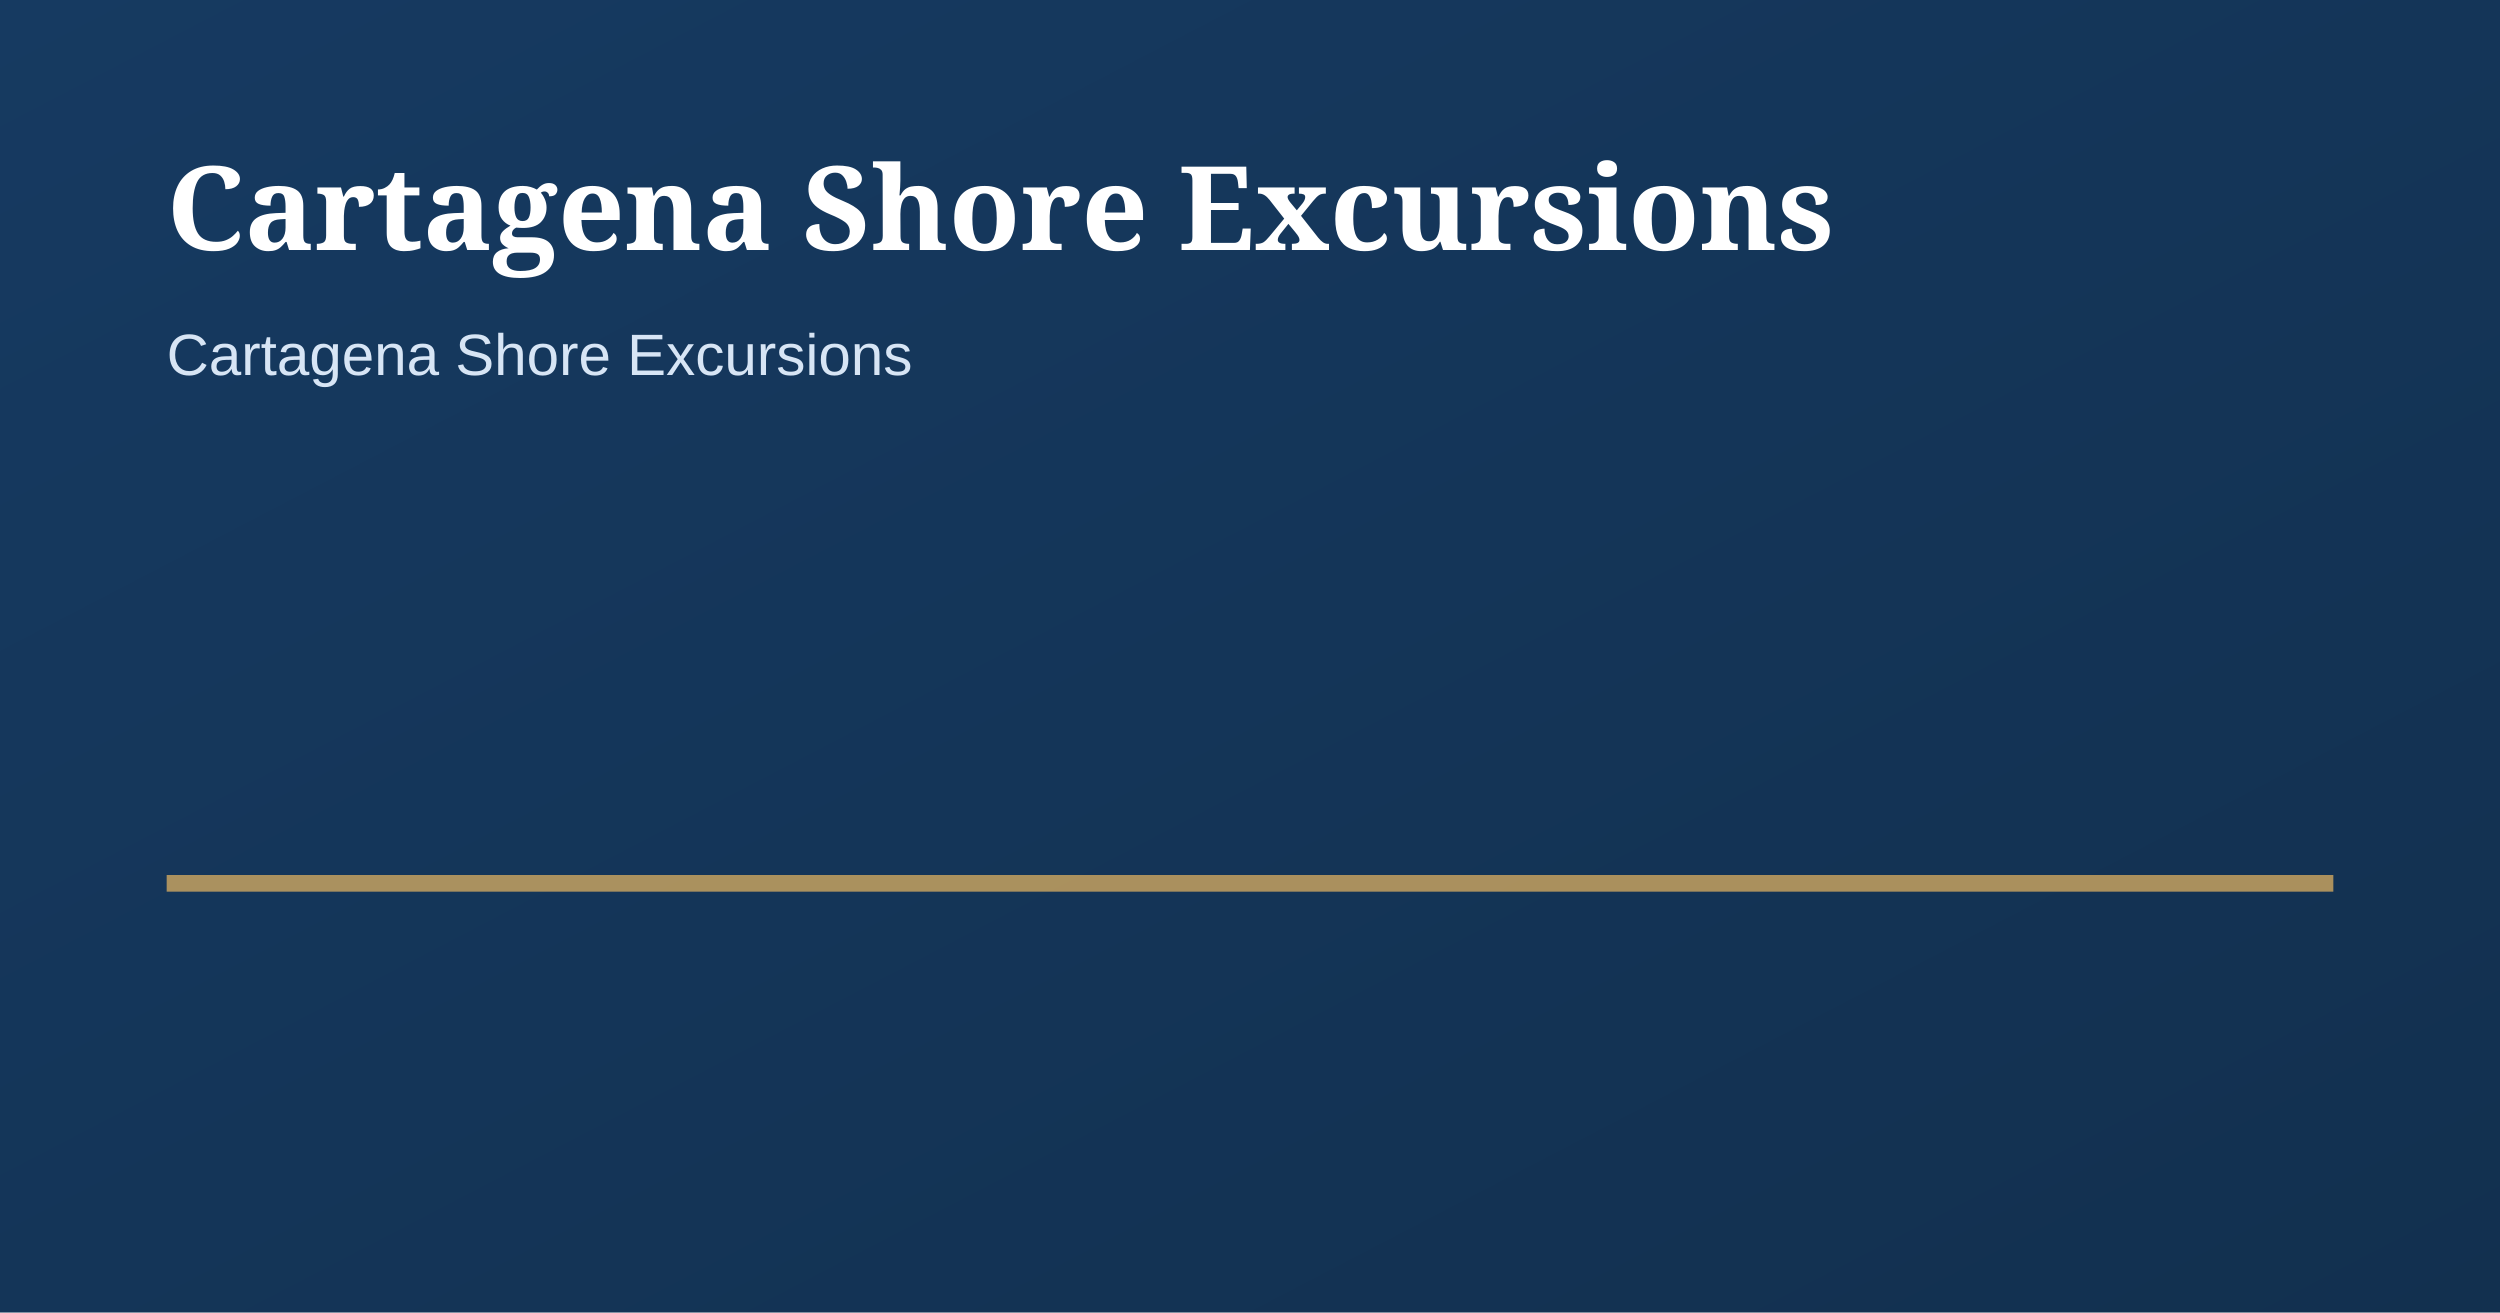
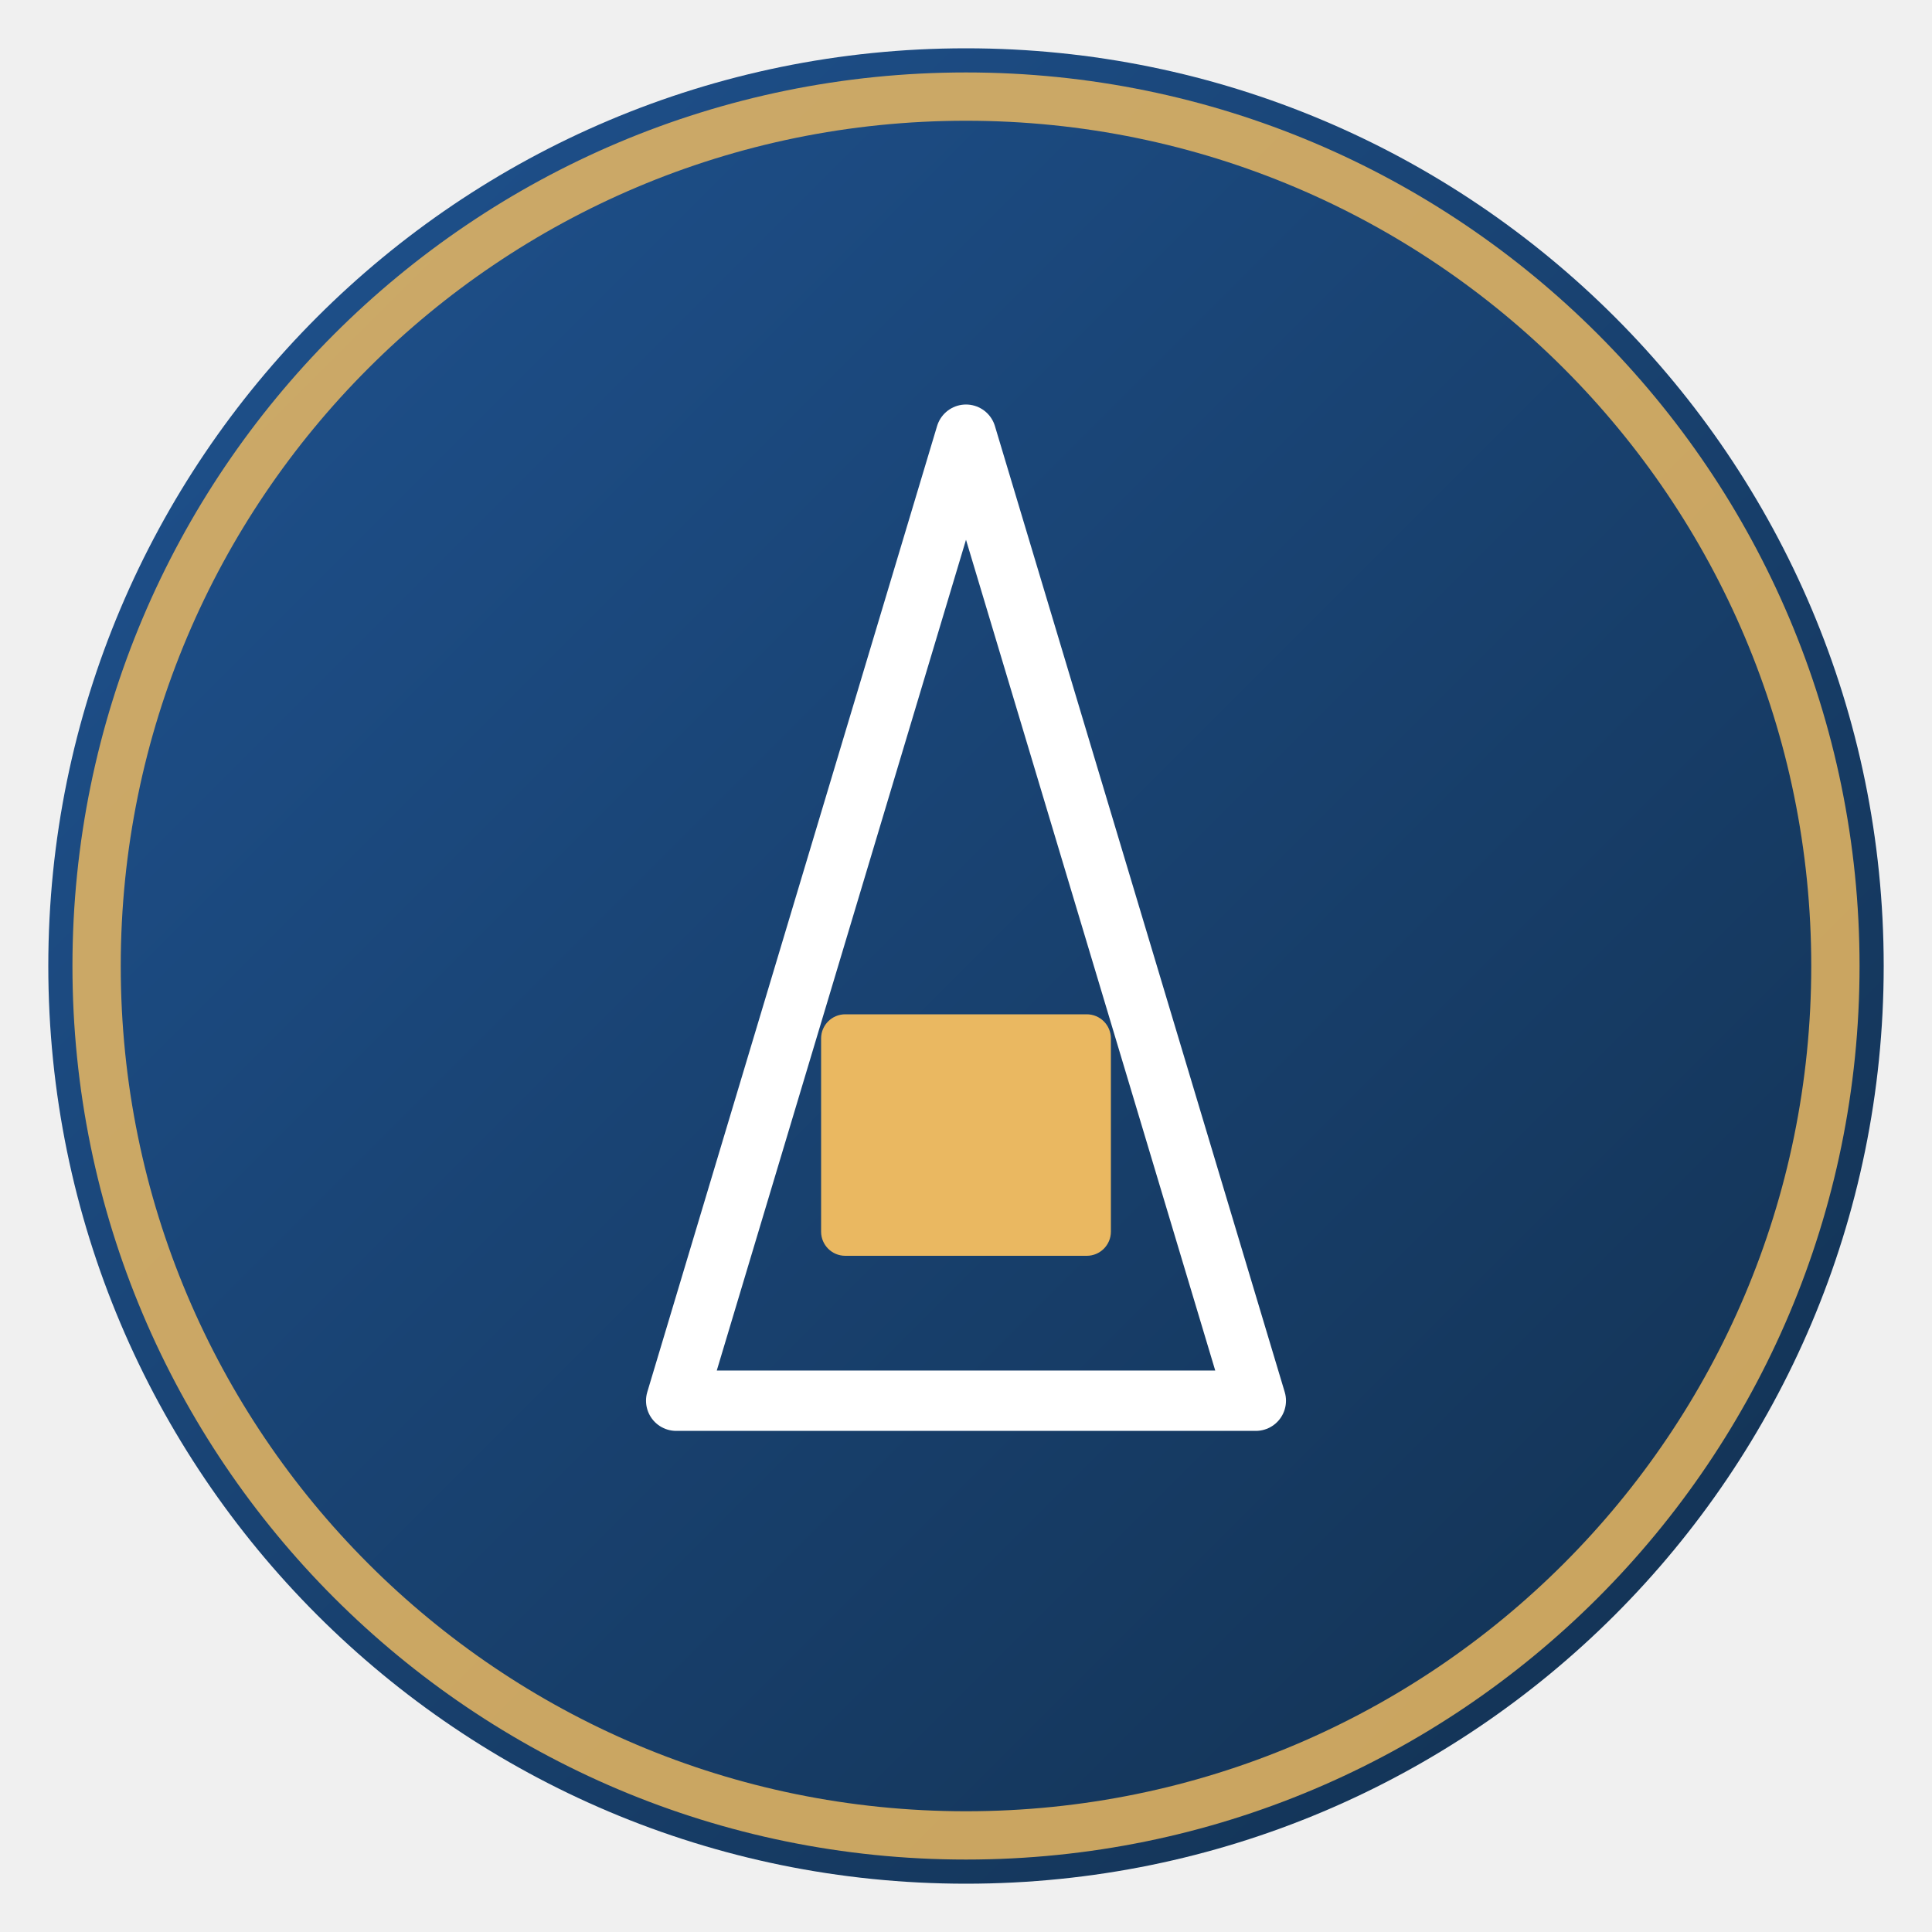
- <svg xmlns="http://www.w3.org/2000/svg" viewBox="0 0 1200 630" role="img" aria-label="Cartagena Shore Excursions">
+ <svg xmlns="http://www.w3.org/2000/svg" viewBox="0 0 80 80" role="img" aria-label="Cartagena Shore Excursions">
  <defs>
-     <linearGradient id="g" x1="0%" y1="0%" x2="100%" y2="100%">
-       <stop offset="0%" stop-color="#163a61" />
+     <linearGradient id="bg" x1="0%" y1="0%" x2="100%" y2="100%">
+       <stop offset="0%" stop-color="#1f5391" />
      <stop offset="100%" stop-color="#12304f" />
    </linearGradient>
  </defs>
-   <rect width="1200" height="630" fill="url(#g)" />
-   <rect x="80" y="420" width="1040" height="8" fill="#eab861" opacity="0.7" />
-   <text x="80" y="120" fill="#ffffff" font-family="Georgia, serif" font-size="56" font-weight="600">Cartagena Shore Excursions</text>
-   <text x="80" y="180" fill="#d7e5f5" font-family="Arial, sans-serif" font-size="28">Cartagena Shore Excursions</text>
+   <circle cx="40" cy="40" r="38" fill="url(#bg)" />
+   <circle cx="40" cy="40" r="36" fill="none" stroke="#eab861" stroke-width="2" opacity="0.85" />
+   <path d="M40 18 L52 58 H28 Z" fill="none" stroke="#ffffff" stroke-width="2.5" stroke-linejoin="round" />
+   <rect x="34" y="42" width="12" height="10" rx="1" fill="#eab861" />
+   <path d="M30 58 H50" stroke="#ffffff" stroke-width="2" stroke-linecap="round" />
</svg>
